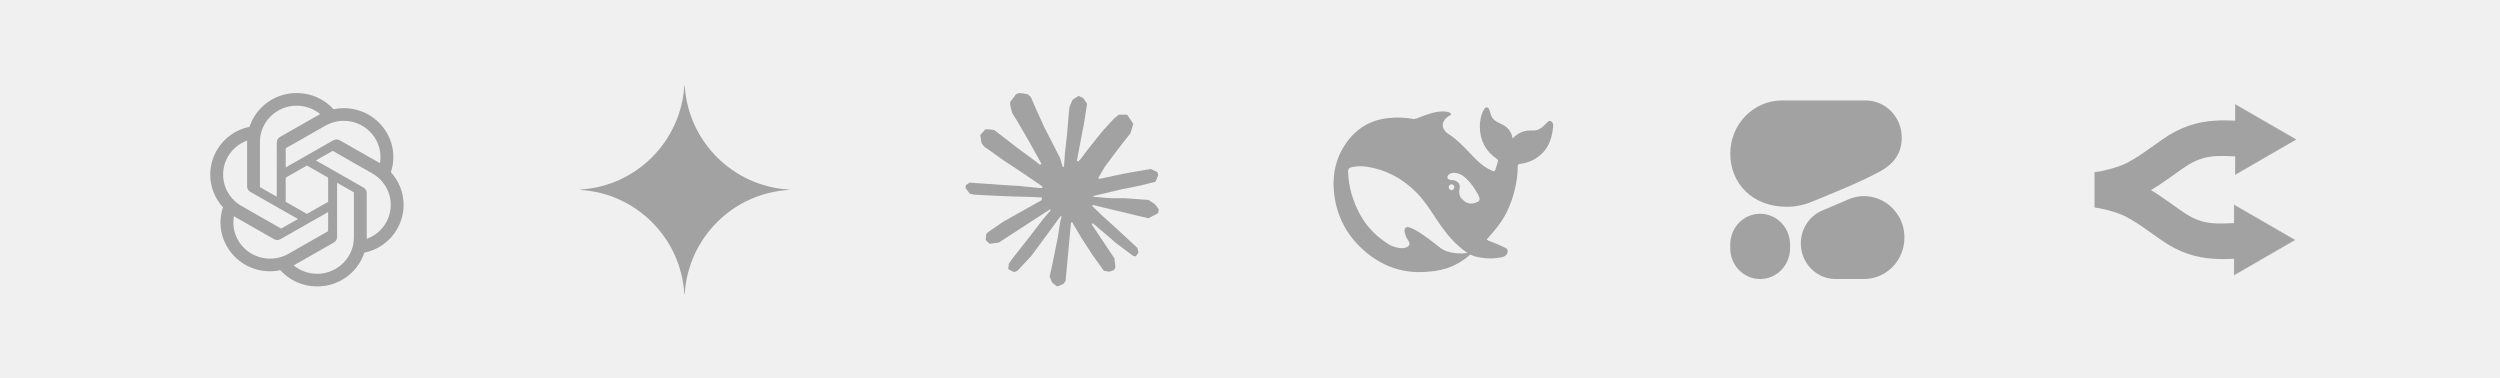
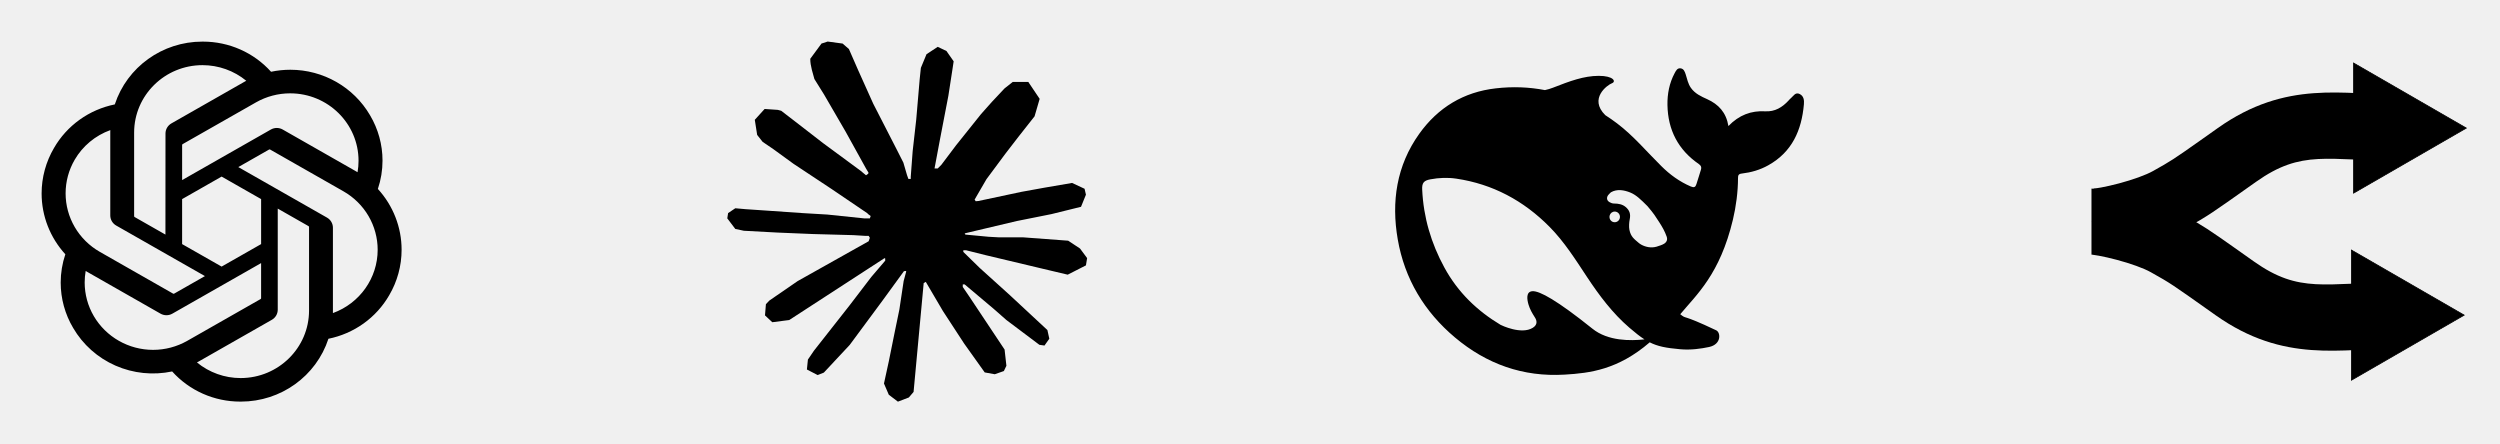
- <svg xmlns="http://www.w3.org/2000/svg" width="1344" height="203" viewBox="0 0 1344 203" fill="none">
-   <path fill-rule="evenodd" clip-rule="evenodd" d="M960.52 111.159C963.04 111.159 968.053 111.017 974.982 108.092C983.057 104.683 999.122 98.496 1010.71 92.14C1018.82 87.694 1022.37 81.815 1022.37 73.897C1022.37 62.908 1013.68 54 1002.96 54H958.059C942.665 54 930.185 66.795 930.185 82.579C930.185 98.364 941.87 111.159 960.52 111.159Z" fill="#A2A2A2" />
-   <path fill-rule="evenodd" clip-rule="evenodd" d="M968.116 130.852C968.116 123.115 972.659 116.139 979.629 113.173L993.77 107.156C1008.07 101.069 1023.82 111.847 1023.82 127.726C1023.82 140.029 1014.09 150.001 1002.09 149.997L986.78 149.993C976.472 149.991 968.116 141.422 968.116 130.852Z" fill="#A2A2A2" />
-   <path d="M946.254 114.919C937.379 114.919 930.185 122.295 930.185 131.394V133.528C930.185 142.627 937.379 150.003 946.253 150.003C955.127 150.003 962.322 142.627 962.322 133.528V131.394C962.322 122.295 955.128 114.919 946.254 114.919Z" fill="#A2A2A2" />
-   <path d="M833.756 65.154C832.505 64.529 831.967 65.72 831.236 66.324C830.986 66.519 830.774 66.773 830.563 67.006C828.734 68.996 826.598 70.303 823.808 70.147C819.729 69.913 816.246 71.22 813.167 74.4C812.513 70.479 810.339 68.137 807.029 66.636C805.297 65.856 803.547 65.075 802.334 63.378C801.487 62.169 801.256 60.822 800.833 59.496C800.564 58.696 800.294 57.877 799.39 57.74C798.408 57.584 798.023 58.422 797.639 59.125C796.099 61.993 795.503 65.153 795.561 68.352C795.696 75.551 798.678 81.286 804.605 85.364C805.278 85.832 805.451 86.3 805.24 86.983C804.836 88.388 804.355 89.753 803.932 91.158C803.662 92.055 803.257 92.25 802.315 91.86C799.063 90.476 796.253 88.427 793.771 85.95C789.557 81.794 785.747 77.21 780.994 73.62C779.894 72.791 778.764 72.003 777.607 71.259C772.758 66.46 778.242 62.519 779.512 62.051C780.84 61.563 779.974 59.886 775.682 59.905C771.391 59.925 767.466 61.388 762.463 63.339C761.732 63.632 760.962 63.846 760.173 64.021C755.632 63.143 750.917 62.948 745.991 63.514C736.716 64.567 729.308 69.034 723.863 76.662C717.32 85.833 715.781 96.25 717.667 107.116C719.648 118.567 725.382 128.049 734.196 135.462C743.336 143.147 753.862 146.913 765.869 146.191C773.161 145.762 781.282 144.768 790.441 136.866C792.751 138.036 795.175 138.505 799.197 138.856C802.295 139.149 805.277 138.7 807.587 138.213C811.204 137.433 810.954 134.018 809.645 133.394C799.044 128.362 801.371 130.41 799.255 128.752C803.943 123.099 810.701 117.253 814.469 101.419C815.372 97.622 815.938 93.38 815.938 89.403C815.938 88.607 816.111 88.214 817.073 88.116C819.728 87.803 822.307 87.063 824.674 85.736C831.543 81.912 834.314 75.63 834.969 68.1C835.065 66.95 834.95 65.758 833.756 65.154ZM773.893 132.925C763.618 124.693 758.634 121.981 756.575 122.098C754.651 122.215 754.997 124.459 755.42 125.922C755.863 127.366 756.441 128.36 757.249 129.628C757.807 130.467 758.192 131.715 756.691 132.653C753.381 134.739 747.628 131.95 747.358 131.813C740.662 127.794 735.062 122.488 731.117 115.232C727.307 108.247 725.094 100.757 724.729 92.758C724.633 90.827 725.191 90.143 727.076 89.793C729.558 89.324 732.118 89.226 734.6 89.597C745.087 91.158 754.015 95.937 761.501 103.506C765.773 107.817 769.005 112.968 772.335 118.001C775.875 123.346 779.685 128.438 784.534 132.613C786.247 134.076 787.613 135.188 788.922 136.008C784.977 136.456 778.395 136.554 773.893 132.925ZM778.863 100.264C779.026 99.591 779.62 99.098 780.34 99.098C780.517 99.099 780.693 99.132 780.859 99.195C781.071 99.274 781.263 99.391 781.417 99.566C781.686 99.84 781.84 100.23 781.84 100.639C781.84 101.498 781.167 102.18 780.32 102.18C779.963 102.183 779.617 102.055 779.345 101.819C779.072 101.583 778.893 101.255 778.839 100.895C778.806 100.685 778.814 100.47 778.863 100.264ZM793.621 108.838C792.806 109.156 791.995 109.405 791.212 109.437C789.749 109.515 788.152 108.91 787.287 108.169C785.94 107.018 784.978 106.375 784.573 104.365C784.4 103.506 784.496 102.18 784.65 101.419C784.997 99.78 784.612 98.727 783.477 97.771C782.553 96.991 781.379 96.776 780.09 96.776C779.609 96.776 779.167 96.562 778.839 96.386C778.3 96.114 777.858 95.431 778.281 94.592C778.416 94.319 779.071 93.655 779.225 93.539C780.975 92.524 782.996 92.856 784.862 93.616C786.594 94.338 787.903 95.665 789.789 97.537C791.713 99.8 792.059 100.425 793.156 102.122C794.022 103.448 794.811 104.814 795.35 106.374C795.624 107.19 795.372 107.884 794.618 108.374C794.312 108.573 793.959 108.707 793.621 108.838Z" fill="#A2A2A2" />
-   <path d="M539.429 119.14L559.871 107.67L560.213 106.67L559.871 106.117H558.871L555.451 105.907L543.77 105.591L533.641 105.17L523.827 104.644L521.354 104.118L519.039 101.066L519.276 99.54L521.354 98.146L524.327 98.409L530.904 98.856L540.77 99.54L547.926 99.961L558.529 101.066H560.213L560.45 100.382L559.871 99.961L559.424 99.54L549.216 92.621L538.166 85.307L532.378 81.097L529.247 78.966L527.668 76.967L526.984 72.6L529.826 69.469L533.641 69.732L534.614 69.995L538.482 72.968L546.743 79.361L557.529 87.306L559.108 88.622L559.739 88.175L559.818 87.859L559.108 86.675L553.241 76.072L546.979 65.286L544.191 60.813L543.454 58.13C543.191 57.025 543.007 56.104 543.007 54.972L546.243 50.579L548.032 50L552.346 50.579L554.162 52.157L556.845 58.287L561.186 67.943L567.921 81.071L569.895 84.965L570.947 88.569L571.342 89.674H572.026V89.043L572.578 81.65L573.604 72.573L574.604 60.892L574.946 57.603L576.577 53.657L579.813 51.526L582.339 52.736L584.417 55.709L584.128 57.63L582.891 65.654L580.471 78.23L578.892 86.649H579.813L580.866 85.596L585.128 79.94L592.284 70.995L595.441 67.443L599.124 63.523L601.492 61.655H605.964L609.253 66.548L607.78 71.6L603.176 77.44L599.361 82.386L593.889 89.753L590.468 95.646L590.784 96.12L591.6 96.041L603.965 93.41L610.647 92.2L618.619 90.832L622.223 92.516L622.618 94.226L621.197 97.725L612.673 99.829L602.676 101.829L587.785 105.354L587.601 105.486L587.811 105.749L594.52 106.38L597.388 106.538H604.412L617.488 107.512L620.908 109.774L622.96 112.537L622.618 114.642L617.356 117.325L610.253 115.641L593.678 111.695L587.995 110.274H587.206V110.748L591.942 115.378L600.624 123.218L611.489 133.321L612.042 135.82L610.647 137.794L609.174 137.583L599.624 130.401L595.941 127.165L587.601 120.14H587.048V120.877L588.969 123.692L599.124 138.951L599.65 143.634L598.914 145.16L596.283 146.081L593.389 145.555L587.443 137.215L581.313 127.822L576.367 119.403L575.762 119.746L572.841 151.185L571.473 152.79L568.316 154L565.685 152L564.291 148.764L565.685 142.371L567.369 134.031L568.737 127.401L569.974 119.167L570.71 116.431L570.658 116.246L570.052 116.325L563.844 124.849L554.399 137.609L546.927 145.607L545.138 146.318L542.033 144.713L542.323 141.845L544.059 139.293L554.399 126.139L560.634 117.983L564.659 113.273L564.633 112.589H564.396L536.929 130.427L532.036 131.058L529.931 129.085L530.194 125.849L531.194 124.797L539.455 119.114L539.429 119.14Z" fill="#A2A2A2" />
-   <path d="M367.892 46C366.08 76.04 342.04 100.08 312 101.892V102.108C342.04 103.92 366.08 127.96 367.892 158H368.108C369.92 127.96 393.96 103.92 424 102.108V101.892C393.96 100.08 369.92 76.04 368.108 46H367.892Z" fill="#A2A2A2" />
-   <path d="M210.128 92.567C211.018 89.928 211.472 87.166 211.472 84.385C211.472 79.784 210.23 75.266 207.874 71.295C203.139 63.164 194.356 58.143 184.851 58.143C182.978 58.143 181.111 58.338 179.28 58.725C176.817 55.987 173.793 53.796 170.409 52.295C167.025 50.794 163.357 50.018 159.647 50.018H159.48L159.418 50.018C147.905 50.018 137.695 57.348 134.156 68.154C130.493 68.894 127.032 70.398 124.005 72.565C120.978 74.732 118.456 77.512 116.606 80.719C114.257 84.713 113.019 89.249 113.018 93.867C113.018 100.358 115.46 106.617 119.87 111.433C118.98 114.071 118.526 116.834 118.525 119.614C118.526 124.215 119.768 128.734 122.124 132.704C124.926 137.518 129.205 141.329 134.344 143.588C139.483 145.847 145.216 146.437 150.717 145.274C153.18 148.012 156.204 150.203 159.588 151.704C162.972 153.205 166.64 153.982 170.351 153.982H170.518L170.585 153.982C182.104 153.982 192.311 146.651 195.85 135.835C199.513 135.095 202.974 133.591 206.001 131.424C209.028 129.257 211.551 126.477 213.4 123.27C215.747 119.279 216.983 114.747 216.982 110.133C216.981 103.643 214.539 97.384 210.129 92.568L210.128 92.567ZM170.524 147.185H170.497C165.888 147.184 161.425 145.588 157.884 142.676C158.095 142.564 158.302 142.448 158.507 142.328L179.487 130.371C180.011 130.077 180.446 129.651 180.749 129.137C181.052 128.623 181.211 128.04 181.212 127.445V98.242L190.079 103.294C190.126 103.317 190.166 103.351 190.196 103.392C190.226 103.434 190.245 103.483 190.252 103.534V127.702C190.239 138.447 181.415 147.163 170.524 147.185ZM128.1 129.307C126.367 126.35 125.454 122.996 125.453 119.58C125.453 118.466 125.551 117.349 125.743 116.252C125.899 116.344 126.171 116.508 126.367 116.619L147.346 128.576C147.869 128.877 148.464 129.036 149.07 129.036C149.675 129.036 150.27 128.877 150.793 128.575L176.407 113.982V124.087L176.407 124.104C176.407 124.153 176.396 124.201 176.374 124.244C176.352 124.288 176.32 124.326 176.28 124.355L155.072 136.437C152.071 138.141 148.67 139.039 145.207 139.04C141.741 139.039 138.336 138.14 135.334 136.431C132.331 134.723 129.836 132.265 128.1 129.306V129.307ZM122.58 84.116C124.885 80.167 128.523 77.144 132.859 75.574C132.859 75.752 132.848 76.068 132.848 76.287V100.202L132.848 100.221C132.848 100.815 133.007 101.398 133.31 101.912C133.612 102.425 134.047 102.85 134.57 103.144L160.184 117.735L151.317 122.787C151.273 122.815 151.223 122.833 151.17 122.837C151.118 122.842 151.066 122.834 151.018 122.814L129.807 110.721C126.808 109.008 124.319 106.546 122.589 103.584C120.858 100.622 119.947 97.263 119.947 93.844C119.948 90.43 120.856 87.076 122.581 84.117L122.58 84.116ZM195.436 100.845L169.822 86.252L178.69 81.202C178.734 81.174 178.784 81.156 178.836 81.151C178.888 81.147 178.941 81.155 178.989 81.175L200.199 93.257C203.2 94.969 205.692 97.428 207.425 100.39C209.157 103.352 210.07 106.712 210.071 110.132C210.071 118.294 204.908 125.598 197.147 128.417V103.788C197.148 103.779 197.148 103.769 197.148 103.76C197.148 103.169 196.989 102.588 196.689 102.076C196.388 101.564 195.956 101.139 195.436 100.845ZM204.262 87.738C204.056 87.613 203.848 87.491 203.639 87.371L182.659 75.414C182.136 75.113 181.542 74.955 180.936 74.954C180.331 74.955 179.736 75.113 179.213 75.414L153.599 90.007V79.902L153.599 79.885C153.599 79.786 153.646 79.693 153.726 79.634L174.934 67.562C177.934 65.856 181.336 64.957 184.799 64.957C195.704 64.957 204.547 73.683 204.547 84.442C204.546 85.546 204.451 86.648 204.262 87.737V87.738ZM148.778 105.747L139.909 100.695C139.862 100.672 139.822 100.638 139.792 100.596C139.762 100.555 139.743 100.506 139.736 100.455V76.287C139.741 65.533 148.584 56.815 159.484 56.815C164.101 56.816 168.571 58.411 172.12 61.325C171.96 61.411 171.681 61.563 171.496 61.673L150.517 73.63C149.993 73.924 149.558 74.35 149.255 74.863C148.952 75.377 148.793 75.96 148.793 76.555V76.574L148.778 105.747ZM153.595 95.5L165.003 88.998L176.411 95.495V108.494L165.003 114.991L153.595 108.494V95.5Z" fill="#A2A2A2" />
-   <g clip-path="url(#clip0_3687_1055)">
-     <mask id="mask0_3687_1055" style="mask-type:luminance" maskUnits="userSpaceOnUse" x="1116" y="38" width="128" height="128">
-       <path d="M1244 38H1116V166H1244V38Z" fill="white" />
-     </mask>
-     <g mask="url(#mask0_3687_1055)">
-       <path d="M1126.67 102C1129.85 102 1142.14 99.252 1148.51 95.673C1154.87 92.093 1154.87 92.057 1168 82.764C1184.63 70.977 1196.38 74.918 1215.65 74.918" fill="#A2A2A2" />
-       <path d="M1162.49 74.988C1182.35 60.919 1198.84 65.39 1215.65 65.39V84.445C1193.93 84.445 1186.92 81.034 1173.51 90.537L1173.5 90.54C1160.39 99.826 1160.02 100.127 1153.18 103.976C1148.94 106.362 1143.35 108.189 1138.84 109.386C1134.56 110.525 1129.62 111.527 1126.67 111.527V92.472C1126.53 92.472 1127.17 92.446 1128.8 92.145C1130.24 91.88 1132.03 91.481 1133.95 90.971C1137.98 89.898 1141.72 88.561 1143.84 87.368C1148.99 84.472 1149.35 84.285 1158.16 78.054L1162.49 74.988Z" fill="#A2A2A2" />
-       <path d="M1234.27 74.99L1201.7 93.792V56.188L1234.27 74.99Z" fill="#A2A2A2" />
-       <path d="M1234.49 74.99L1201.59 93.98V56L1234.49 74.99ZM1201.8 93.604L1234.06 74.99L1201.8 56.376V93.604Z" fill="#A2A2A2" />
-       <path d="M1126.02 102C1129.2 102 1141.49 104.748 1147.86 108.328C1154.22 111.907 1154.22 111.943 1167.35 121.236C1183.98 133.023 1195.73 129.082 1215 129.082" fill="#A2A2A2" />
-       <path d="M1126.02 92.473C1128.97 92.473 1133.91 93.475 1138.19 94.614C1142.69 95.811 1148.29 97.637 1152.53 100.024C1158.52 103.392 1159.54 104.043 1168.49 110.374L1172.85 113.46L1172.86 113.463C1186.26 122.966 1193.27 119.555 1215 119.555V138.61C1198.19 138.61 1181.69 143.08 1161.84 129.012V129.012C1148.71 119.713 1149.07 119.941 1143.19 116.632C1141.06 115.438 1137.33 114.101 1133.3 113.029C1131.38 112.519 1129.58 112.12 1128.15 111.855C1126.52 111.554 1125.88 111.528 1126.02 111.528V92.473Z" fill="#A2A2A2" />
-       <path d="M1233.66 129.01L1201.08 110.208V147.812L1233.66 129.01Z" fill="#A2A2A2" />
-       <path d="M1233.88 129.01L1200.97 148V110.021L1233.88 129.01ZM1201.19 147.624L1233.44 129.01L1201.19 110.396V147.624Z" fill="#A2A2A2" />
+ <svg xmlns="http://www.w3.org/2000/svg" width="722" height="128" viewBox="0 0 722 128" fill="none">
+   <g clip-path="url(#clip0_3911_635)">
+     <path d="M519.756 27.154C518.505 26.529 517.967 27.72 517.236 28.324C516.986 28.519 516.774 28.773 516.563 29.006C514.734 30.996 512.598 32.303 509.808 32.147C505.729 31.913 502.246 33.22 499.167 36.4C498.513 32.479 496.339 30.137 493.029 28.636C491.297 27.856 489.547 27.075 488.334 25.378C487.487 24.169 487.256 22.822 486.833 21.496C486.564 20.696 486.294 19.877 485.39 19.74C484.408 19.584 484.023 20.422 483.639 21.125C482.099 23.993 481.503 27.153 481.561 30.352C481.696 37.551 484.678 43.286 490.605 47.364C491.278 47.832 491.451 48.3 491.24 48.983C490.836 50.388 490.355 51.753 489.932 53.158C489.662 54.055 489.257 54.25 488.315 53.86C485.063 52.476 482.253 50.427 479.771 47.95C475.557 43.794 471.747 39.209 466.994 35.62C465.894 34.791 464.764 34.003 463.607 33.259C458.758 28.46 464.242 24.519 465.512 24.051C466.84 23.563 465.974 21.886 461.682 21.905C457.391 21.925 453.466 23.388 448.463 25.339C447.732 25.632 446.962 25.846 446.173 26.021C441.632 25.143 436.917 24.948 431.991 25.514C422.716 26.567 415.308 31.035 409.863 38.662C403.32 47.833 401.781 58.25 403.667 69.116C405.648 80.567 411.382 90.049 420.196 97.462C429.336 105.147 439.862 108.913 451.869 108.191C459.161 107.762 467.282 106.768 476.441 98.866C478.751 100.036 481.175 100.505 485.197 100.856C488.295 101.149 491.277 100.7 493.587 100.213C497.204 99.433 496.954 96.018 495.645 95.394C485.044 90.362 487.371 92.41 485.255 90.752C489.943 85.099 496.701 79.254 500.469 63.419C501.372 59.622 501.938 55.38 501.938 51.403C501.938 50.607 502.111 50.214 503.073 50.116C505.728 49.803 508.307 49.063 510.674 47.736C517.543 43.912 520.314 37.63 520.969 30.1C521.065 28.95 520.95 27.759 519.756 27.154ZM459.893 94.925C449.618 86.693 444.634 83.981 442.575 84.098C440.651 84.215 440.997 86.459 441.42 87.922C441.863 89.366 442.441 90.36 443.249 91.628C443.807 92.467 444.192 93.715 442.691 94.653C439.381 96.739 433.628 93.95 433.358 93.813C426.662 89.794 421.062 84.488 417.117 77.231C413.307 70.247 411.094 62.757 410.729 54.758C410.633 52.827 411.191 52.143 413.076 51.793C415.558 51.324 418.118 51.226 420.6 51.597C431.087 53.158 440.015 57.937 447.501 65.506C451.773 69.817 455.005 74.968 458.335 80.001C461.875 85.346 465.685 90.438 470.534 94.613C472.247 96.076 473.613 97.188 474.922 98.007C470.977 98.456 464.395 98.554 459.893 94.925ZM464.863 62.264C465.026 61.591 465.62 61.098 466.34 61.098C466.517 61.099 466.693 61.132 466.859 61.196C467.071 61.274 467.263 61.391 467.417 61.566C467.686 61.84 467.84 62.23 467.84 62.639C467.84 63.498 467.167 64.18 466.32 64.18C465.963 64.183 465.617 64.055 465.345 63.819C465.072 63.583 464.893 63.255 464.839 62.895C464.806 62.685 464.814 62.47 464.863 62.264ZM479.621 70.838C478.806 71.156 477.995 71.405 477.212 71.437C475.749 71.515 474.152 70.91 473.287 70.169C471.94 69.018 470.978 68.375 470.573 66.365C470.4 65.506 470.496 64.18 470.65 63.419C470.997 61.78 470.612 60.727 469.477 59.771C468.553 58.991 467.379 58.776 466.09 58.776C465.609 58.776 465.167 58.562 464.839 58.386C464.3 58.114 463.858 57.431 464.281 56.592C464.416 56.319 465.071 55.655 465.225 55.539C466.975 54.524 468.996 54.856 470.862 55.616C472.594 56.338 473.903 57.665 475.789 59.537C477.713 61.8 478.059 62.425 479.156 64.122C480.022 65.448 480.811 66.814 481.35 68.374C481.624 69.19 481.372 69.884 480.618 70.374C480.312 70.573 479.959 70.707 479.621 70.838Z" fill="black" />
+     <path d="M230.429 81.14L250.871 69.67L251.213 68.67L250.871 68.117H249.871L246.451 67.907L234.77 67.591L224.641 67.17L214.827 66.644L212.354 66.118L210.039 63.066L210.276 61.54L212.354 60.146L215.327 60.409L221.904 60.856L231.77 61.54L238.926 61.961L249.529 63.066H251.213L251.45 62.382L250.871 61.961L250.424 61.54L240.216 54.621L229.166 47.307L223.378 43.097L220.247 40.966L218.668 38.967L217.984 34.599L220.826 31.469L224.641 31.732L225.614 31.995L229.482 34.968L237.743 41.361L248.529 49.306L250.108 50.622L250.739 50.175L250.818 49.859L250.108 48.675L244.241 38.072L237.979 27.286L235.191 22.813L234.454 20.13C234.191 19.024 234.007 18.104 234.007 16.972L237.243 12.579L239.032 12L243.346 12.579L245.162 14.157L247.845 20.287L252.186 29.943L258.921 43.071L260.895 46.965L261.947 50.569L262.342 51.674H263.026V51.043L263.578 43.65L264.604 34.573L265.604 22.892L265.946 19.603L267.577 15.657L270.813 13.526L273.339 14.736L275.417 17.709L275.128 19.63L273.891 27.654L271.471 40.23L269.892 48.649H270.813L271.866 47.596L276.128 41.94L283.284 32.995L286.441 29.443L290.124 25.523L292.492 23.655H296.964L300.253 28.548L298.78 33.6L294.176 39.44L290.361 44.386L284.889 51.753L281.468 57.646L281.784 58.12L282.6 58.041L294.965 55.41L301.647 54.2L309.619 52.832L313.223 54.516L313.618 56.226L312.197 59.725L303.673 61.83L293.676 63.829L278.785 67.354L278.601 67.486L278.811 67.749L285.52 68.38L288.388 68.538H295.412L308.488 69.512L311.908 71.774L313.96 74.537L313.618 76.641L308.356 79.325L301.253 77.641L284.678 73.695L278.995 72.274H278.206V72.748L282.942 77.378L291.624 85.218L302.489 95.321L303.042 97.82L301.647 99.794L300.174 99.583L290.624 92.401L286.941 89.165L278.601 82.14H278.048V82.877L279.969 85.692L290.124 100.951L290.65 105.634L289.914 107.16L287.283 108.081L284.389 107.555L278.443 99.215L272.313 89.822L267.367 81.403L266.762 81.746L263.841 113.185L262.473 114.79L259.316 116L256.685 114L255.291 110.764L256.685 104.371L258.369 96.031L259.737 89.401L260.974 81.167L261.71 78.431L261.658 78.246L261.052 78.325L254.844 86.85L245.399 99.609L237.927 107.607L236.138 108.318L233.033 106.713L233.323 103.845L235.059 101.293L245.399 88.139L251.634 79.983L255.659 75.273L255.633 74.589H255.396L227.929 92.427L223.036 93.058L220.931 91.085L221.194 87.849L222.194 86.797L230.455 81.114L230.429 81.14Z" fill="black" />
+     <path d="M109.128 54.567C110.018 51.928 110.472 49.166 110.472 46.385C110.472 41.784 109.23 37.266 106.874 33.295C102.139 25.164 93.356 20.143 83.851 20.143C81.978 20.143 80.111 20.338 78.279 20.725C75.817 17.987 72.793 15.796 69.409 14.295C66.025 12.794 62.357 12.018 58.647 12.018H58.48L58.418 12.018C46.905 12.018 36.695 19.348 33.156 30.154C29.493 30.894 26.032 32.398 23.005 34.565C19.978 36.732 17.456 39.512 15.606 42.719C13.257 46.713 12.019 51.249 12.018 55.867C12.018 62.358 14.46 68.617 18.87 73.433C17.98 76.071 17.526 78.834 17.526 81.614C17.526 86.216 18.768 90.734 21.124 94.704C23.926 99.518 28.205 103.329 33.344 105.588C38.483 107.847 44.216 108.437 49.717 107.274C52.18 110.012 55.204 112.203 58.588 113.704C61.972 115.205 65.641 115.982 69.351 115.982H69.518L69.585 115.982C81.104 115.982 91.311 108.651 94.85 97.835C98.513 97.095 101.974 95.591 105.001 93.424C108.028 91.257 110.551 88.477 112.4 85.27C114.747 81.279 115.983 76.747 115.982 72.133C115.981 65.643 113.539 59.384 109.129 54.568L109.128 54.567ZM69.524 109.185H69.497C64.888 109.184 60.425 107.588 56.884 104.676C57.094 104.564 57.302 104.448 57.507 104.328L78.487 92.371C79.011 92.077 79.446 91.651 79.749 91.137C80.052 90.623 80.211 90.04 80.212 89.445V60.242L89.079 65.294C89.126 65.317 89.166 65.351 89.196 65.392C89.226 65.434 89.245 65.483 89.252 65.534V89.702C89.239 100.447 80.415 109.163 69.524 109.185ZM27.1 91.307C25.367 88.35 24.454 84.996 24.453 81.58C24.453 80.466 24.551 79.35 24.743 78.252C24.899 78.344 25.171 78.508 25.367 78.619L46.346 90.576C46.869 90.877 47.464 91.036 48.07 91.036C48.675 91.035 49.27 90.877 49.793 90.575L75.407 75.982V86.087L75.407 86.104C75.407 86.153 75.396 86.201 75.374 86.244C75.352 86.288 75.32 86.326 75.28 86.355L54.072 98.437C51.071 100.141 47.67 101.039 44.207 101.04C40.741 101.039 37.336 100.14 34.334 98.431C31.331 96.723 28.836 94.265 27.1 91.306V91.307ZM21.58 46.116C23.885 42.167 27.523 39.144 31.859 37.574C31.859 37.752 31.848 38.068 31.848 38.288V62.202L31.848 62.221C31.848 62.815 32.007 63.398 32.31 63.912C32.612 64.425 33.047 64.85 33.57 65.144L59.184 79.735L50.317 84.787C50.273 84.815 50.223 84.833 50.17 84.837C50.118 84.842 50.066 84.834 50.017 84.814L28.807 72.722C25.808 71.008 23.319 68.546 21.589 65.584C19.858 62.622 18.947 59.263 18.947 55.844C18.948 52.43 19.856 49.076 21.581 46.117L21.58 46.116ZM94.436 62.845L68.822 48.252L77.69 43.202C77.734 43.173 77.784 43.156 77.836 43.151C77.888 43.147 77.941 43.155 77.989 43.175L99.199 55.257C102.2 56.968 104.692 59.428 106.425 62.39C108.157 65.352 109.07 68.712 109.071 72.132C109.071 80.294 103.908 87.598 96.147 90.417V65.788C96.148 65.779 96.148 65.769 96.148 65.76C96.148 65.169 95.989 64.588 95.689 64.076C95.388 63.564 94.956 63.139 94.436 62.845ZM103.262 49.738C103.056 49.613 102.848 49.491 102.639 49.371L81.659 37.414C81.136 37.113 80.542 36.955 79.936 36.954C79.331 36.955 78.736 37.113 78.213 37.414L52.599 52.007V41.902L52.599 41.885C52.599 41.786 52.646 41.693 52.726 41.634L73.934 29.562C76.934 27.855 80.336 26.957 83.799 26.957C94.704 26.957 103.547 35.682 103.547 46.442C103.546 47.546 103.451 48.648 103.262 49.737V49.738ZM47.778 67.747L38.909 62.695C38.862 62.672 38.822 62.638 38.792 62.596C38.762 62.555 38.743 62.506 38.736 62.455V38.287C38.741 27.533 47.584 18.815 58.484 18.815C63.1 18.816 67.571 20.411 71.12 23.325C70.96 23.411 70.681 23.563 70.496 23.673L49.517 35.63C48.993 35.924 48.558 36.349 48.255 36.863C47.952 37.377 47.793 37.96 47.793 38.555V38.574L47.778 67.747ZM52.595 57.5L64.003 50.998L75.411 57.495V70.494L64.003 76.991L52.595 70.494V57.5Z" fill="black" />
+     <g clip-path="url(#clip1_3911_635)">
+       <mask id="mask0_3911_635" style="mask-type:luminance" maskUnits="userSpaceOnUse" x="594" y="0" width="128" height="128">
+         <path d="M722 0H594V128H722V0Z" fill="white" />
+       </mask>
+       <g mask="url(#mask0_3911_635)">
+         <path d="M604.668 64C607.85 64 620.144 61.252 626.508 57.673C632.872 54.093 632.872 54.057 645.997 44.764C662.629 32.977 674.381 36.918 693.653 36.918" fill="black" />
+         <path d="M640.492 36.988C660.346 22.919 676.838 27.39 693.653 27.39V46.445C671.925 46.445 664.916 43.034 651.506 52.537L651.502 52.54C638.386 61.826 638.022 62.127 631.179 65.976C626.937 68.362 621.345 70.189 616.843 71.386C612.559 72.525 607.624 73.527 604.669 73.527V54.472C604.532 54.472 605.167 54.446 606.8 54.145C608.235 53.88 610.028 53.481 611.947 52.971C615.979 51.898 619.716 50.561 621.837 49.368C626.986 46.472 627.351 46.285 636.161 40.054L640.492 36.988Z" fill="black" />
+         <path d="M712.275 36.989L679.697 55.792V18.188L712.275 36.989Z" fill="black" />
+         <path d="M712.492 36.99L679.588 55.98V18L712.492 36.99ZM679.805 55.604L712.058 36.99L679.805 18.376V55.604Z" fill="black" />
+         <path d="M604.018 64C607.2 64 619.494 66.748 625.857 70.328C632.221 73.907 632.221 73.943 645.346 83.236C661.979 95.023 673.73 91.082 693.002 91.082" fill="black" />
+         <path d="M604.018 54.473C606.973 54.473 611.908 55.475 616.193 56.614C620.694 57.811 626.286 59.637 630.528 62.024C636.516 65.392 637.543 66.043 646.493 72.374L650.851 75.46L650.855 75.463C664.265 84.966 671.274 81.555 693.002 81.555V100.61C676.187 100.61 659.695 105.08 639.841 91.012V91.012C626.707 81.713 627.07 81.942 621.186 78.632C619.065 77.439 615.328 76.101 611.296 75.029C609.378 74.519 607.584 74.12 606.149 73.855C604.516 73.554 603.882 73.528 604.018 73.528V54.473Z" fill="black" />
+         <path d="M711.659 91.01L679.081 72.208V109.812L711.659 91.01Z" fill="black" />
+         <path d="M711.877 91.01L678.973 110V72.02L711.877 91.01ZM679.19 109.624L711.443 91.01L679.19 72.396V109.624Z" fill="black" />
+       </g>
    </g>
  </g>
  <defs>
-     <clipPath id="clip0_3687_1055">
-       <rect width="128" height="128" fill="white" transform="translate(1116 38)" />
+     <clipPath id="clip0_3911_635">
+       <rect width="722" height="128" fill="white" />
+     </clipPath>
+     <clipPath id="clip1_3911_635">
+       <rect width="128" height="128" fill="white" transform="translate(594)" />
    </clipPath>
  </defs>
</svg>
